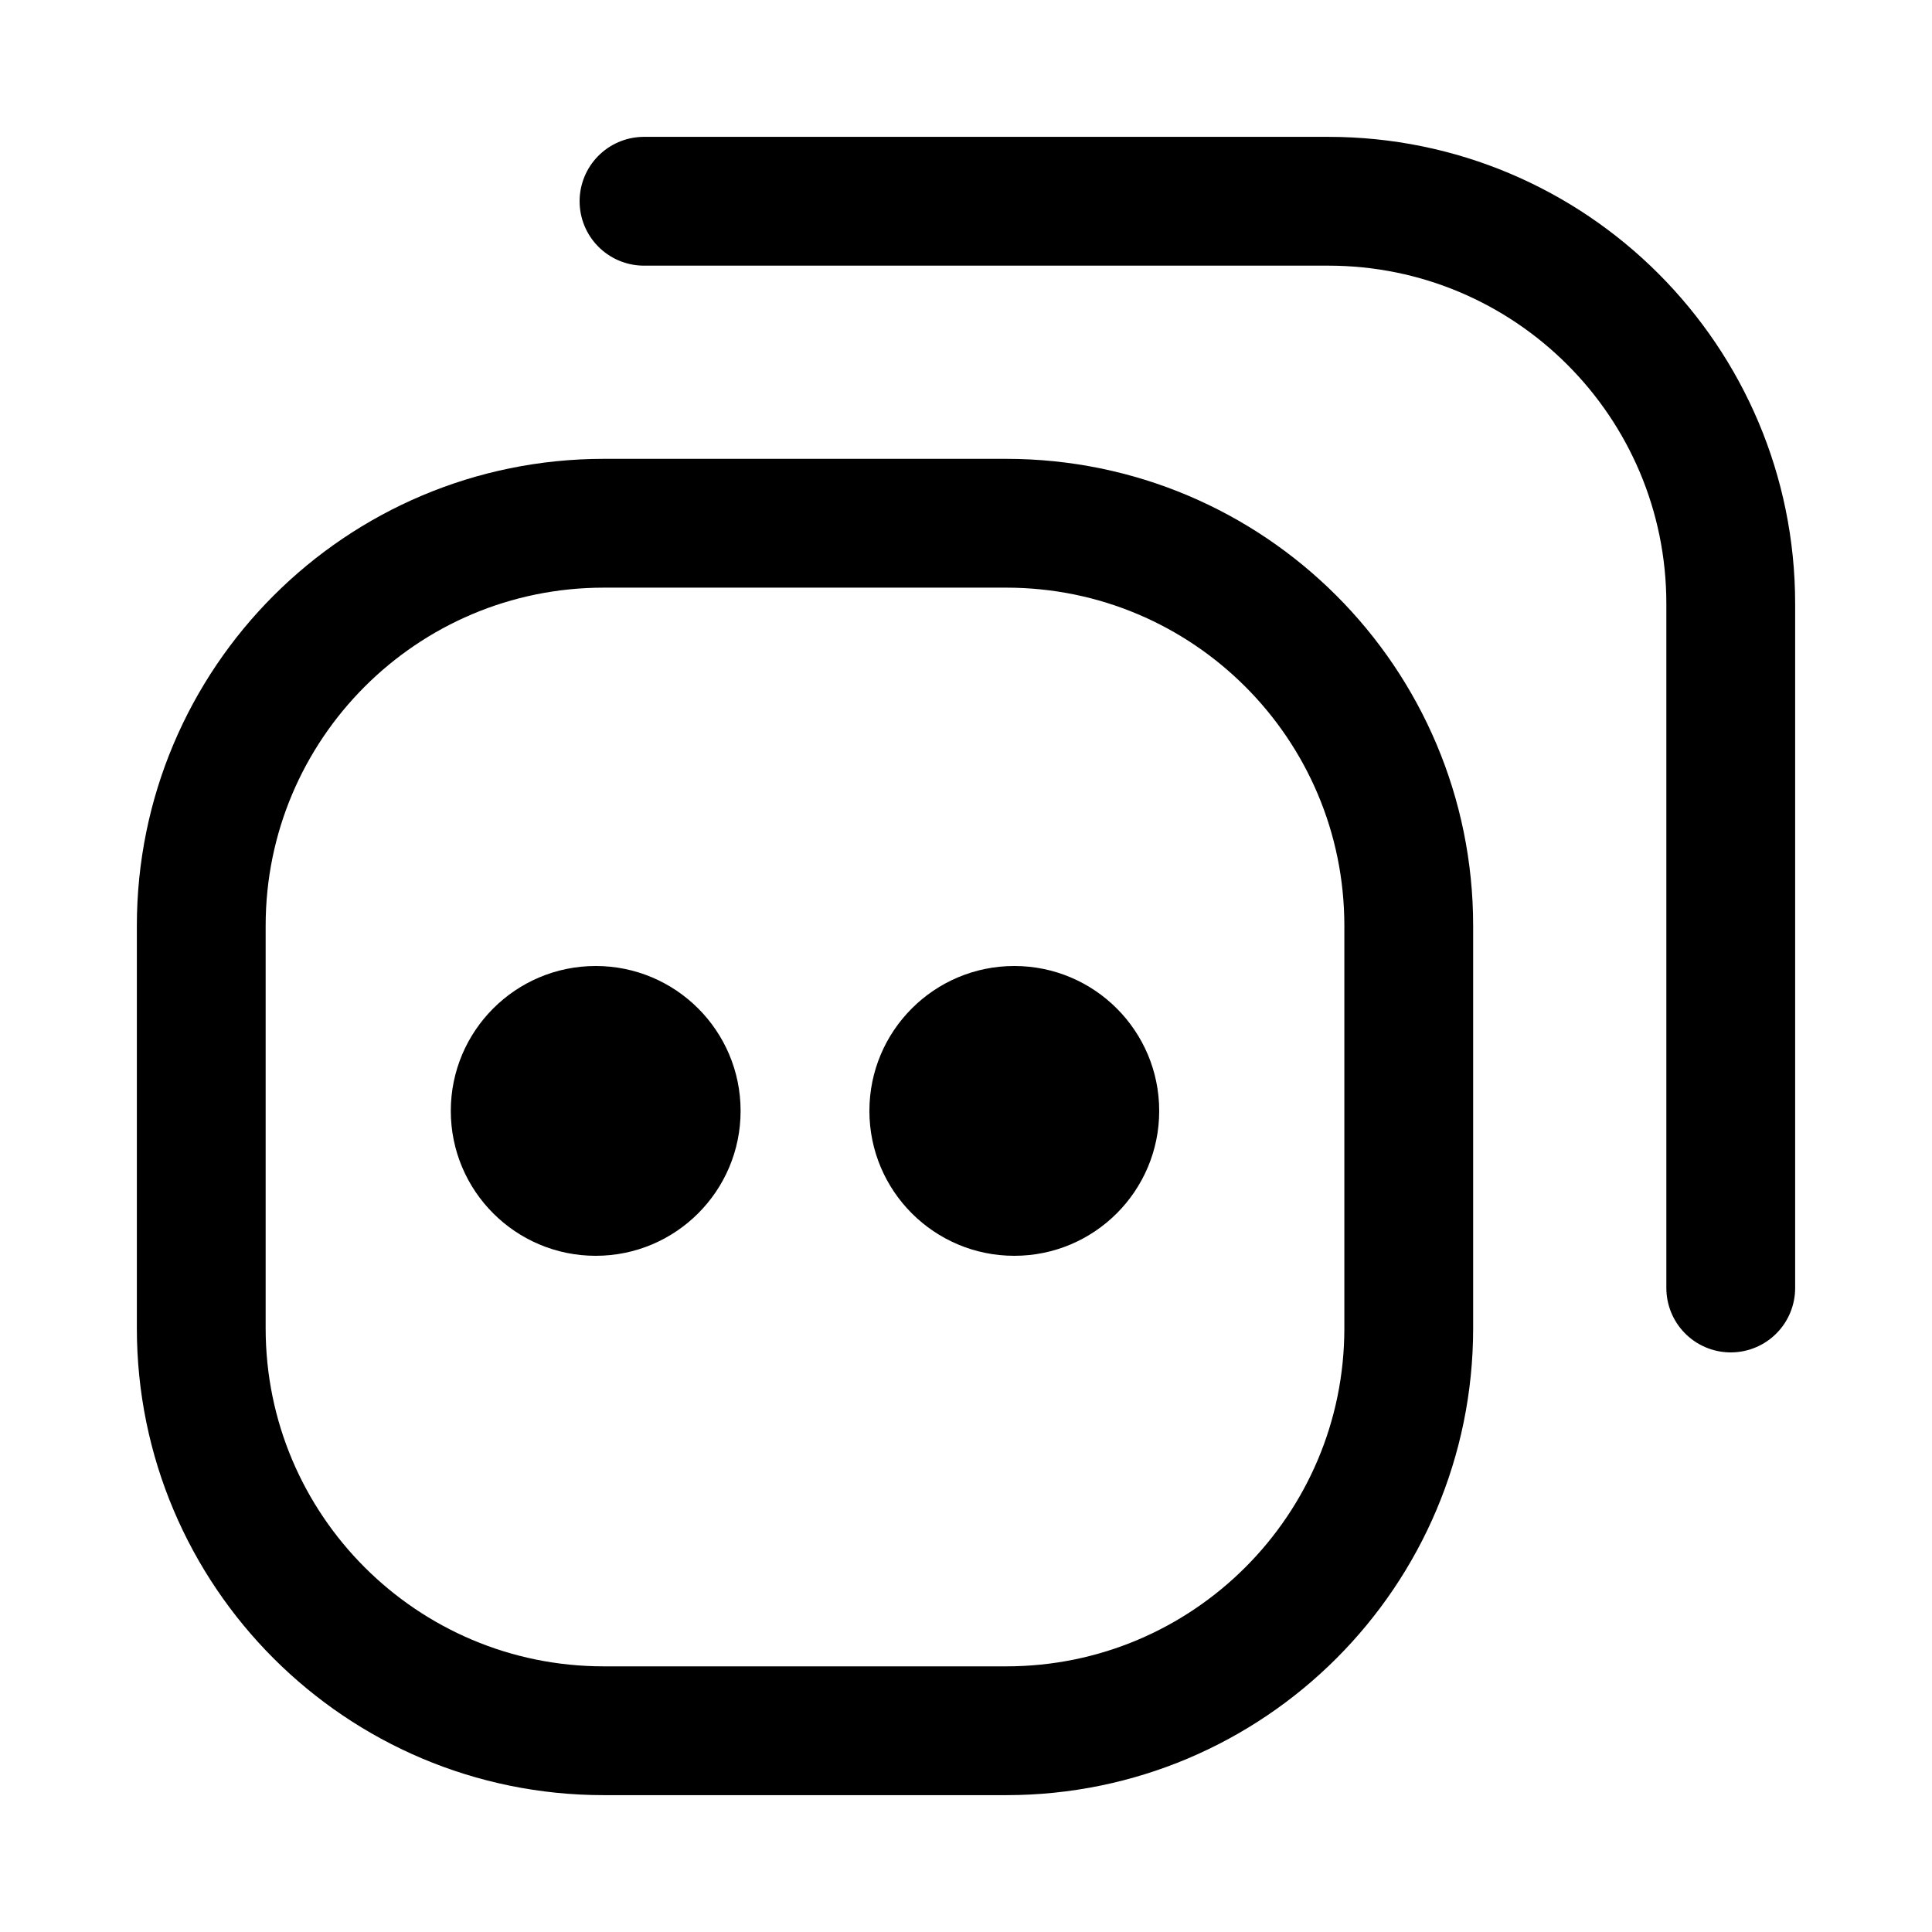
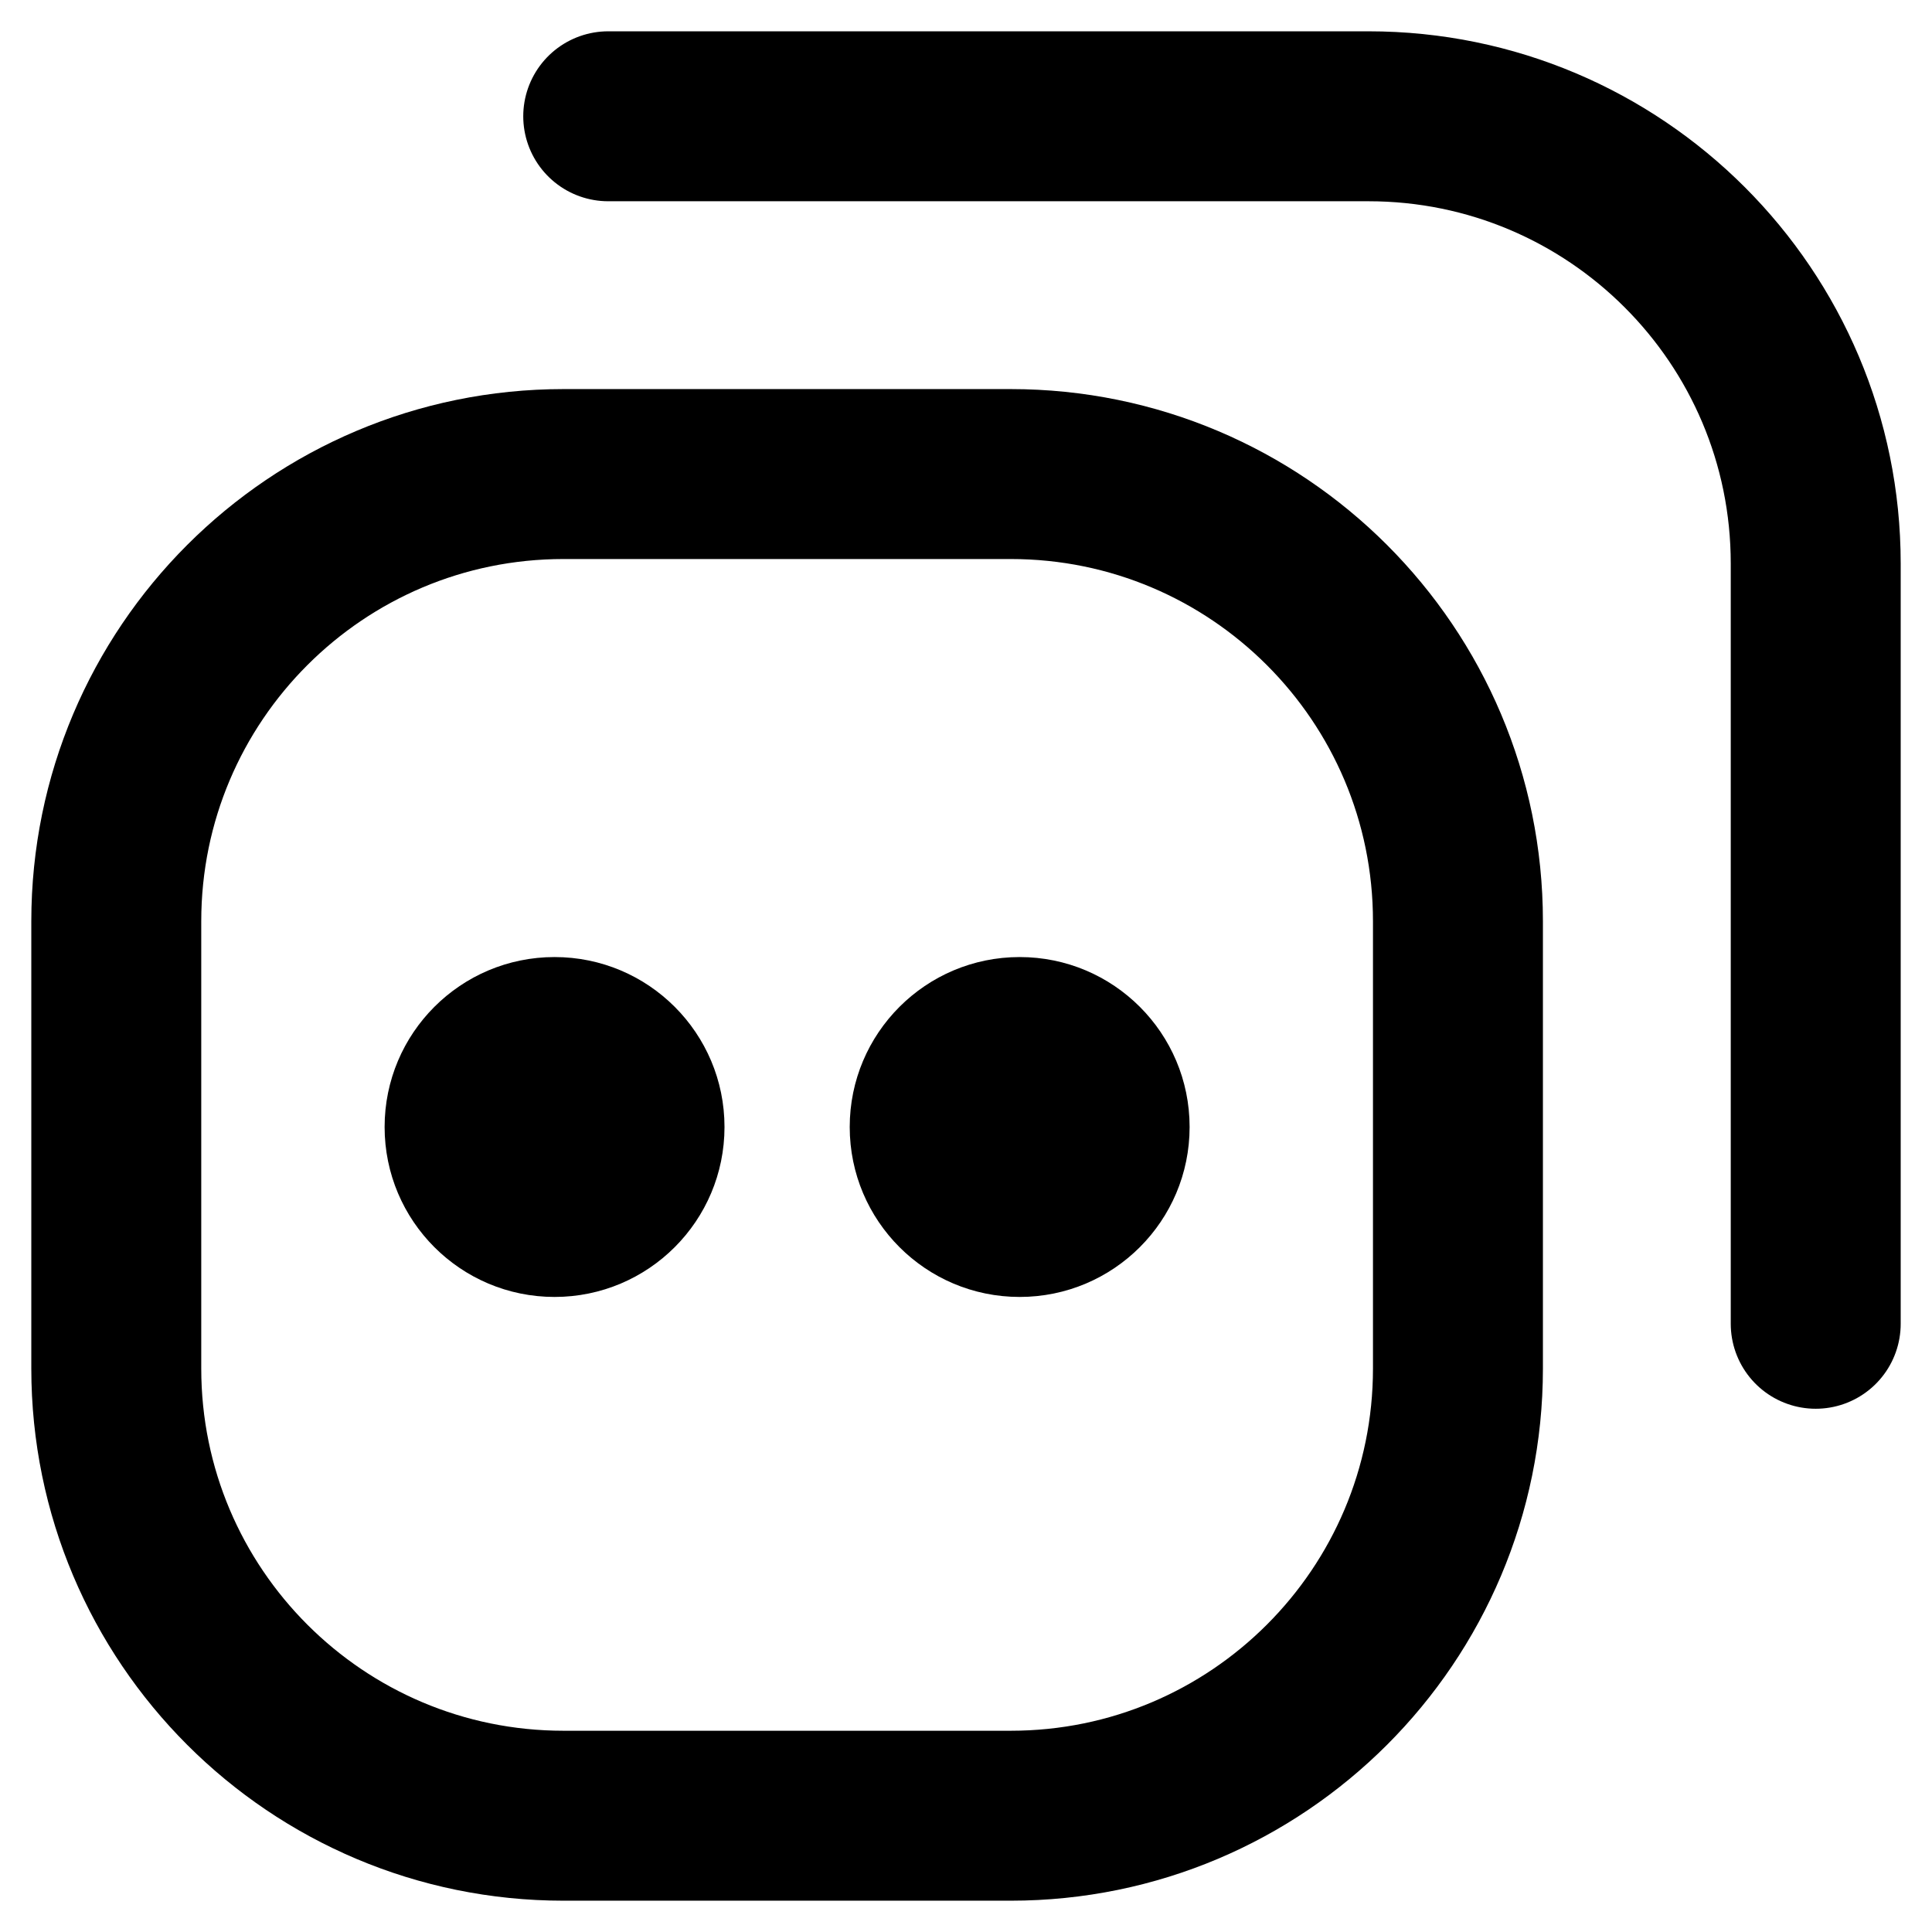
- <svg xmlns="http://www.w3.org/2000/svg" viewBox="0 0 24 24" width="24" height="24">
-   <path d="M8 2.5h8.5a5 5 0 0 1 5 5V16" fill="none" stroke="currentColor" stroke-width="1.6" stroke-linecap="round" />
-   <rect x="2.5" y="6.5" width="15" height="15" rx="5" fill="none" stroke="currentColor" stroke-width="1.6" />
-   <circle cx="7.4" cy="13.8" r="1.8" fill="currentColor" />
-   <circle cx="12.6" cy="13.8" r="1.8" fill="currentColor" />
+ <svg xmlns="http://www.w3.org/2000/svg" viewBox="1.2 1.2 21.6 21.6" width="24" height="24">
+   <path d="M8 2.5h8.5a5 5 0 0 1 5 5V16" fill="none" stroke="currentColor" stroke-width="1.9" stroke-linecap="round" />
+   <rect x="2.5" y="6.5" width="15" height="15" rx="5" fill="none" stroke="currentColor" stroke-width="1.9" />
+   <circle cx="7.4" cy="13.8" r="1.9" fill="currentColor" />
+   <circle cx="12.6" cy="13.8" r="1.9" fill="currentColor" />
</svg>
